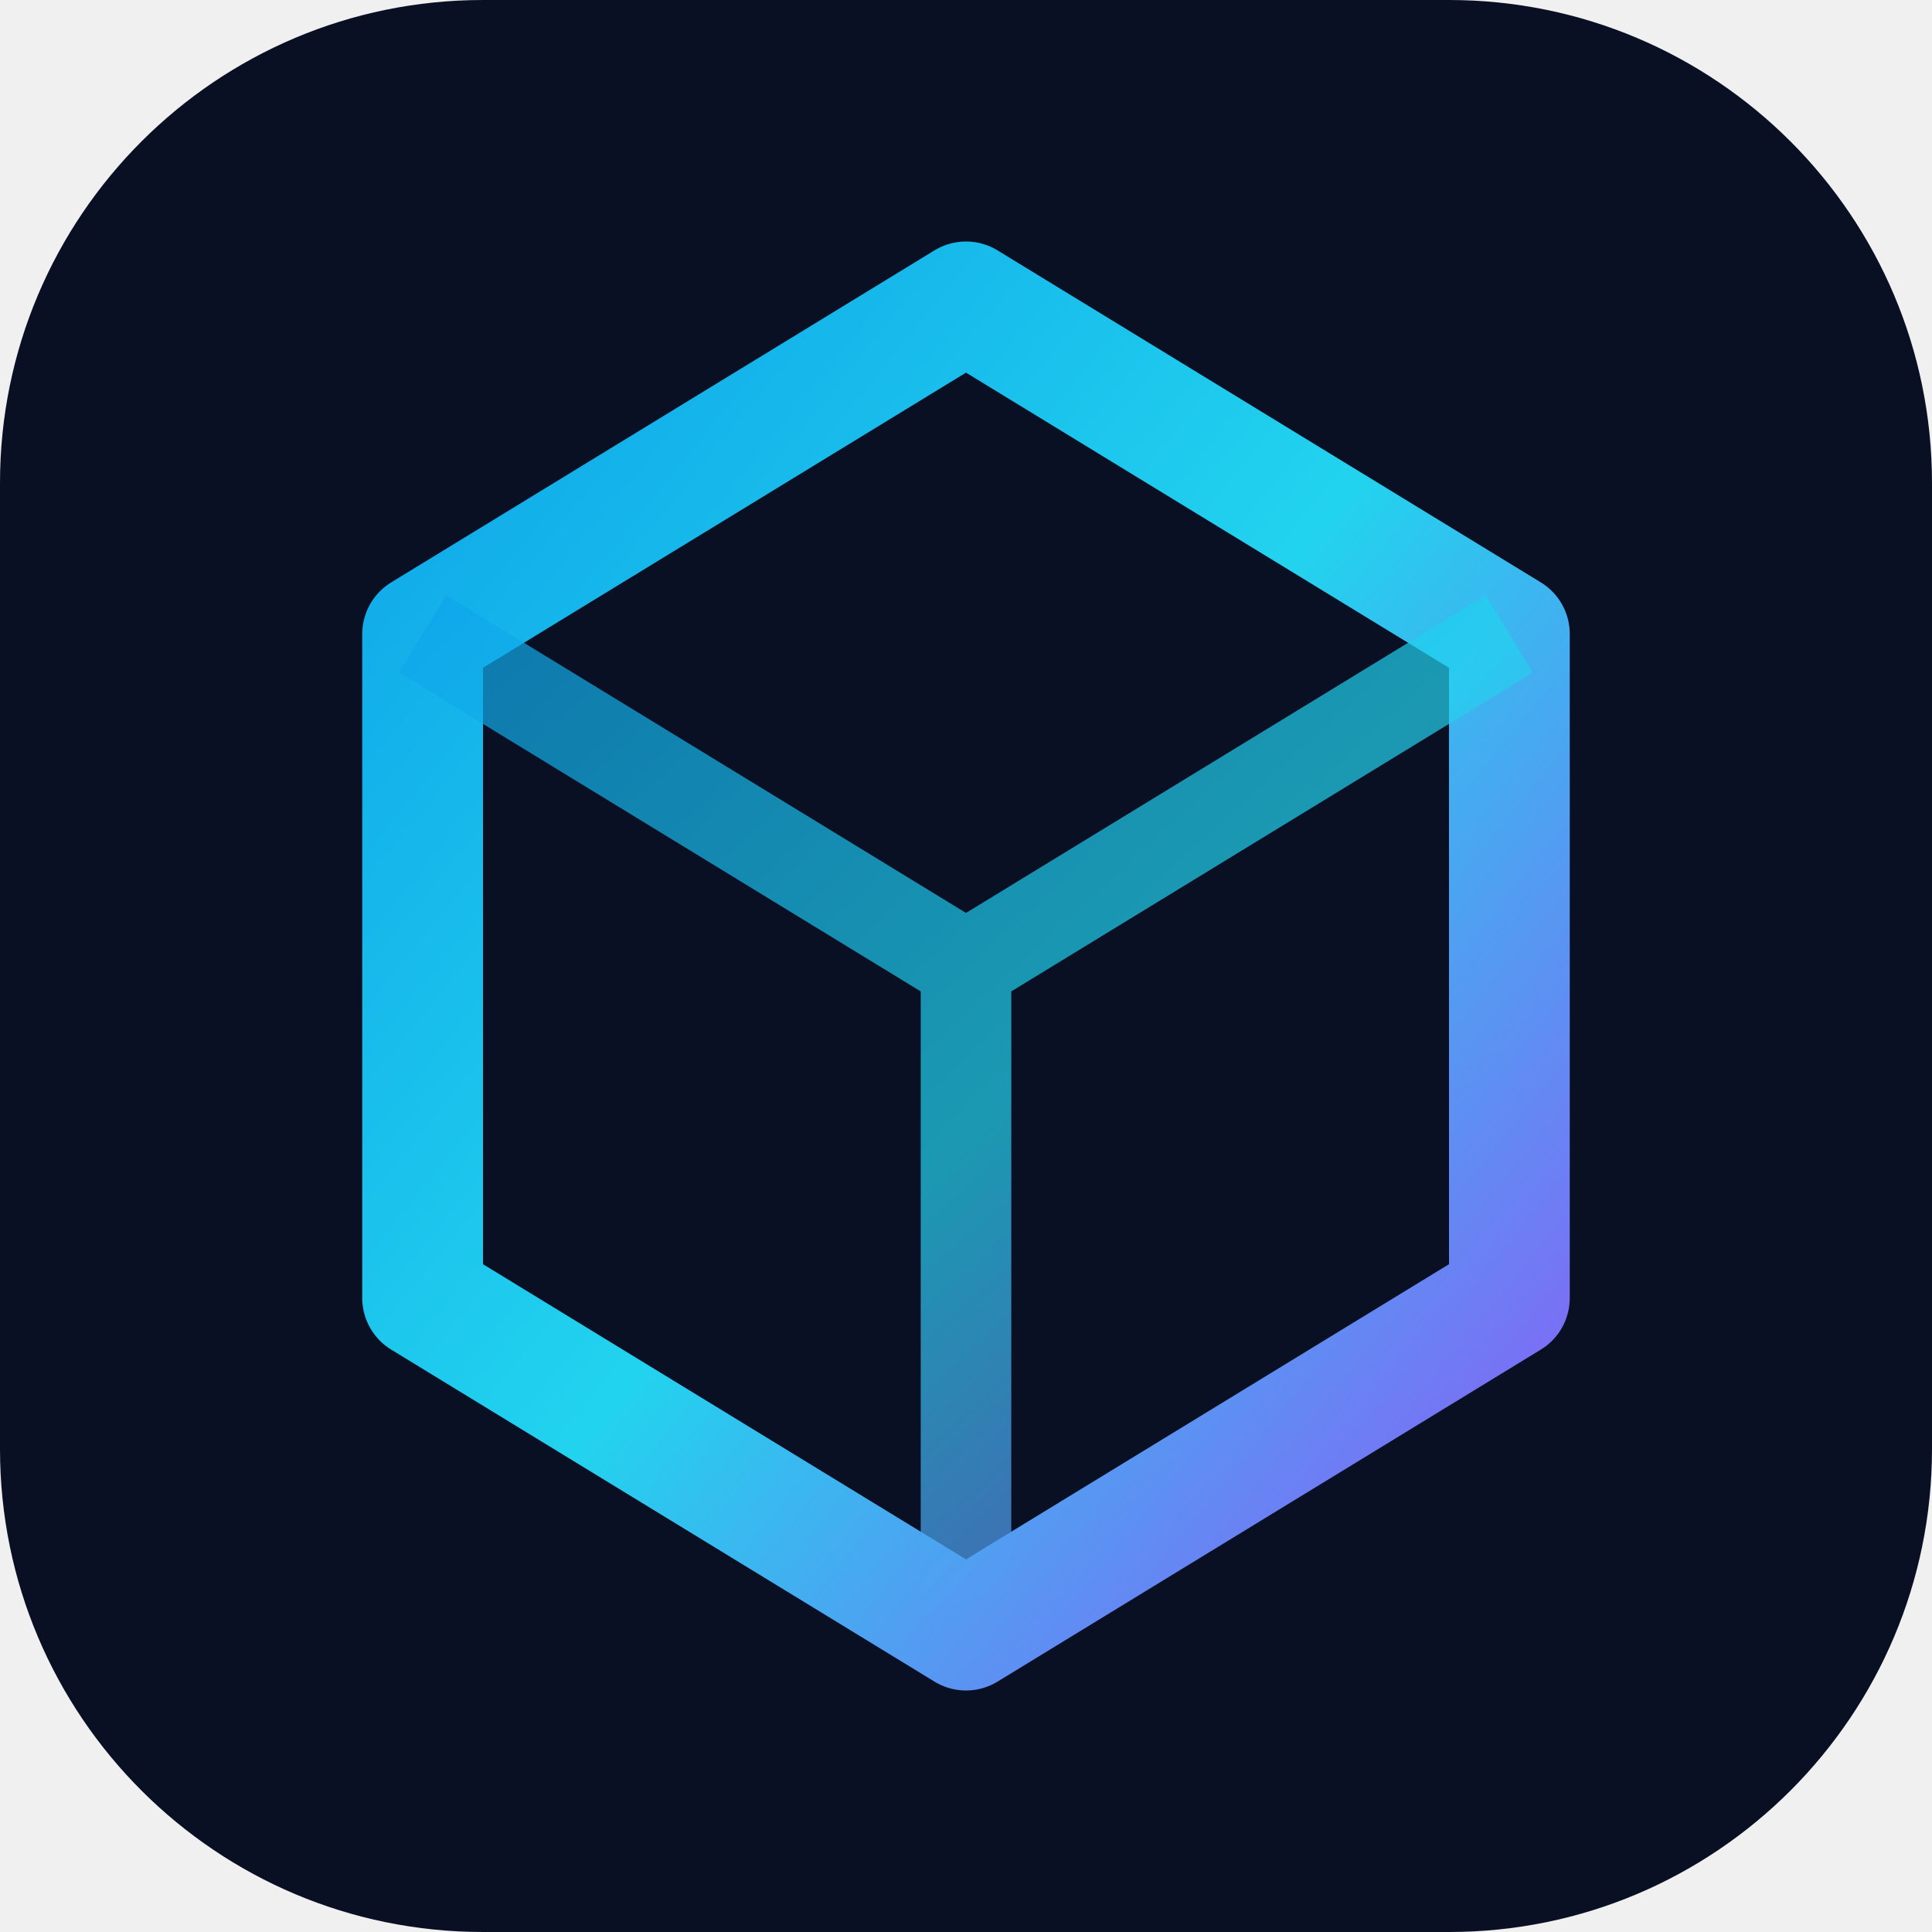
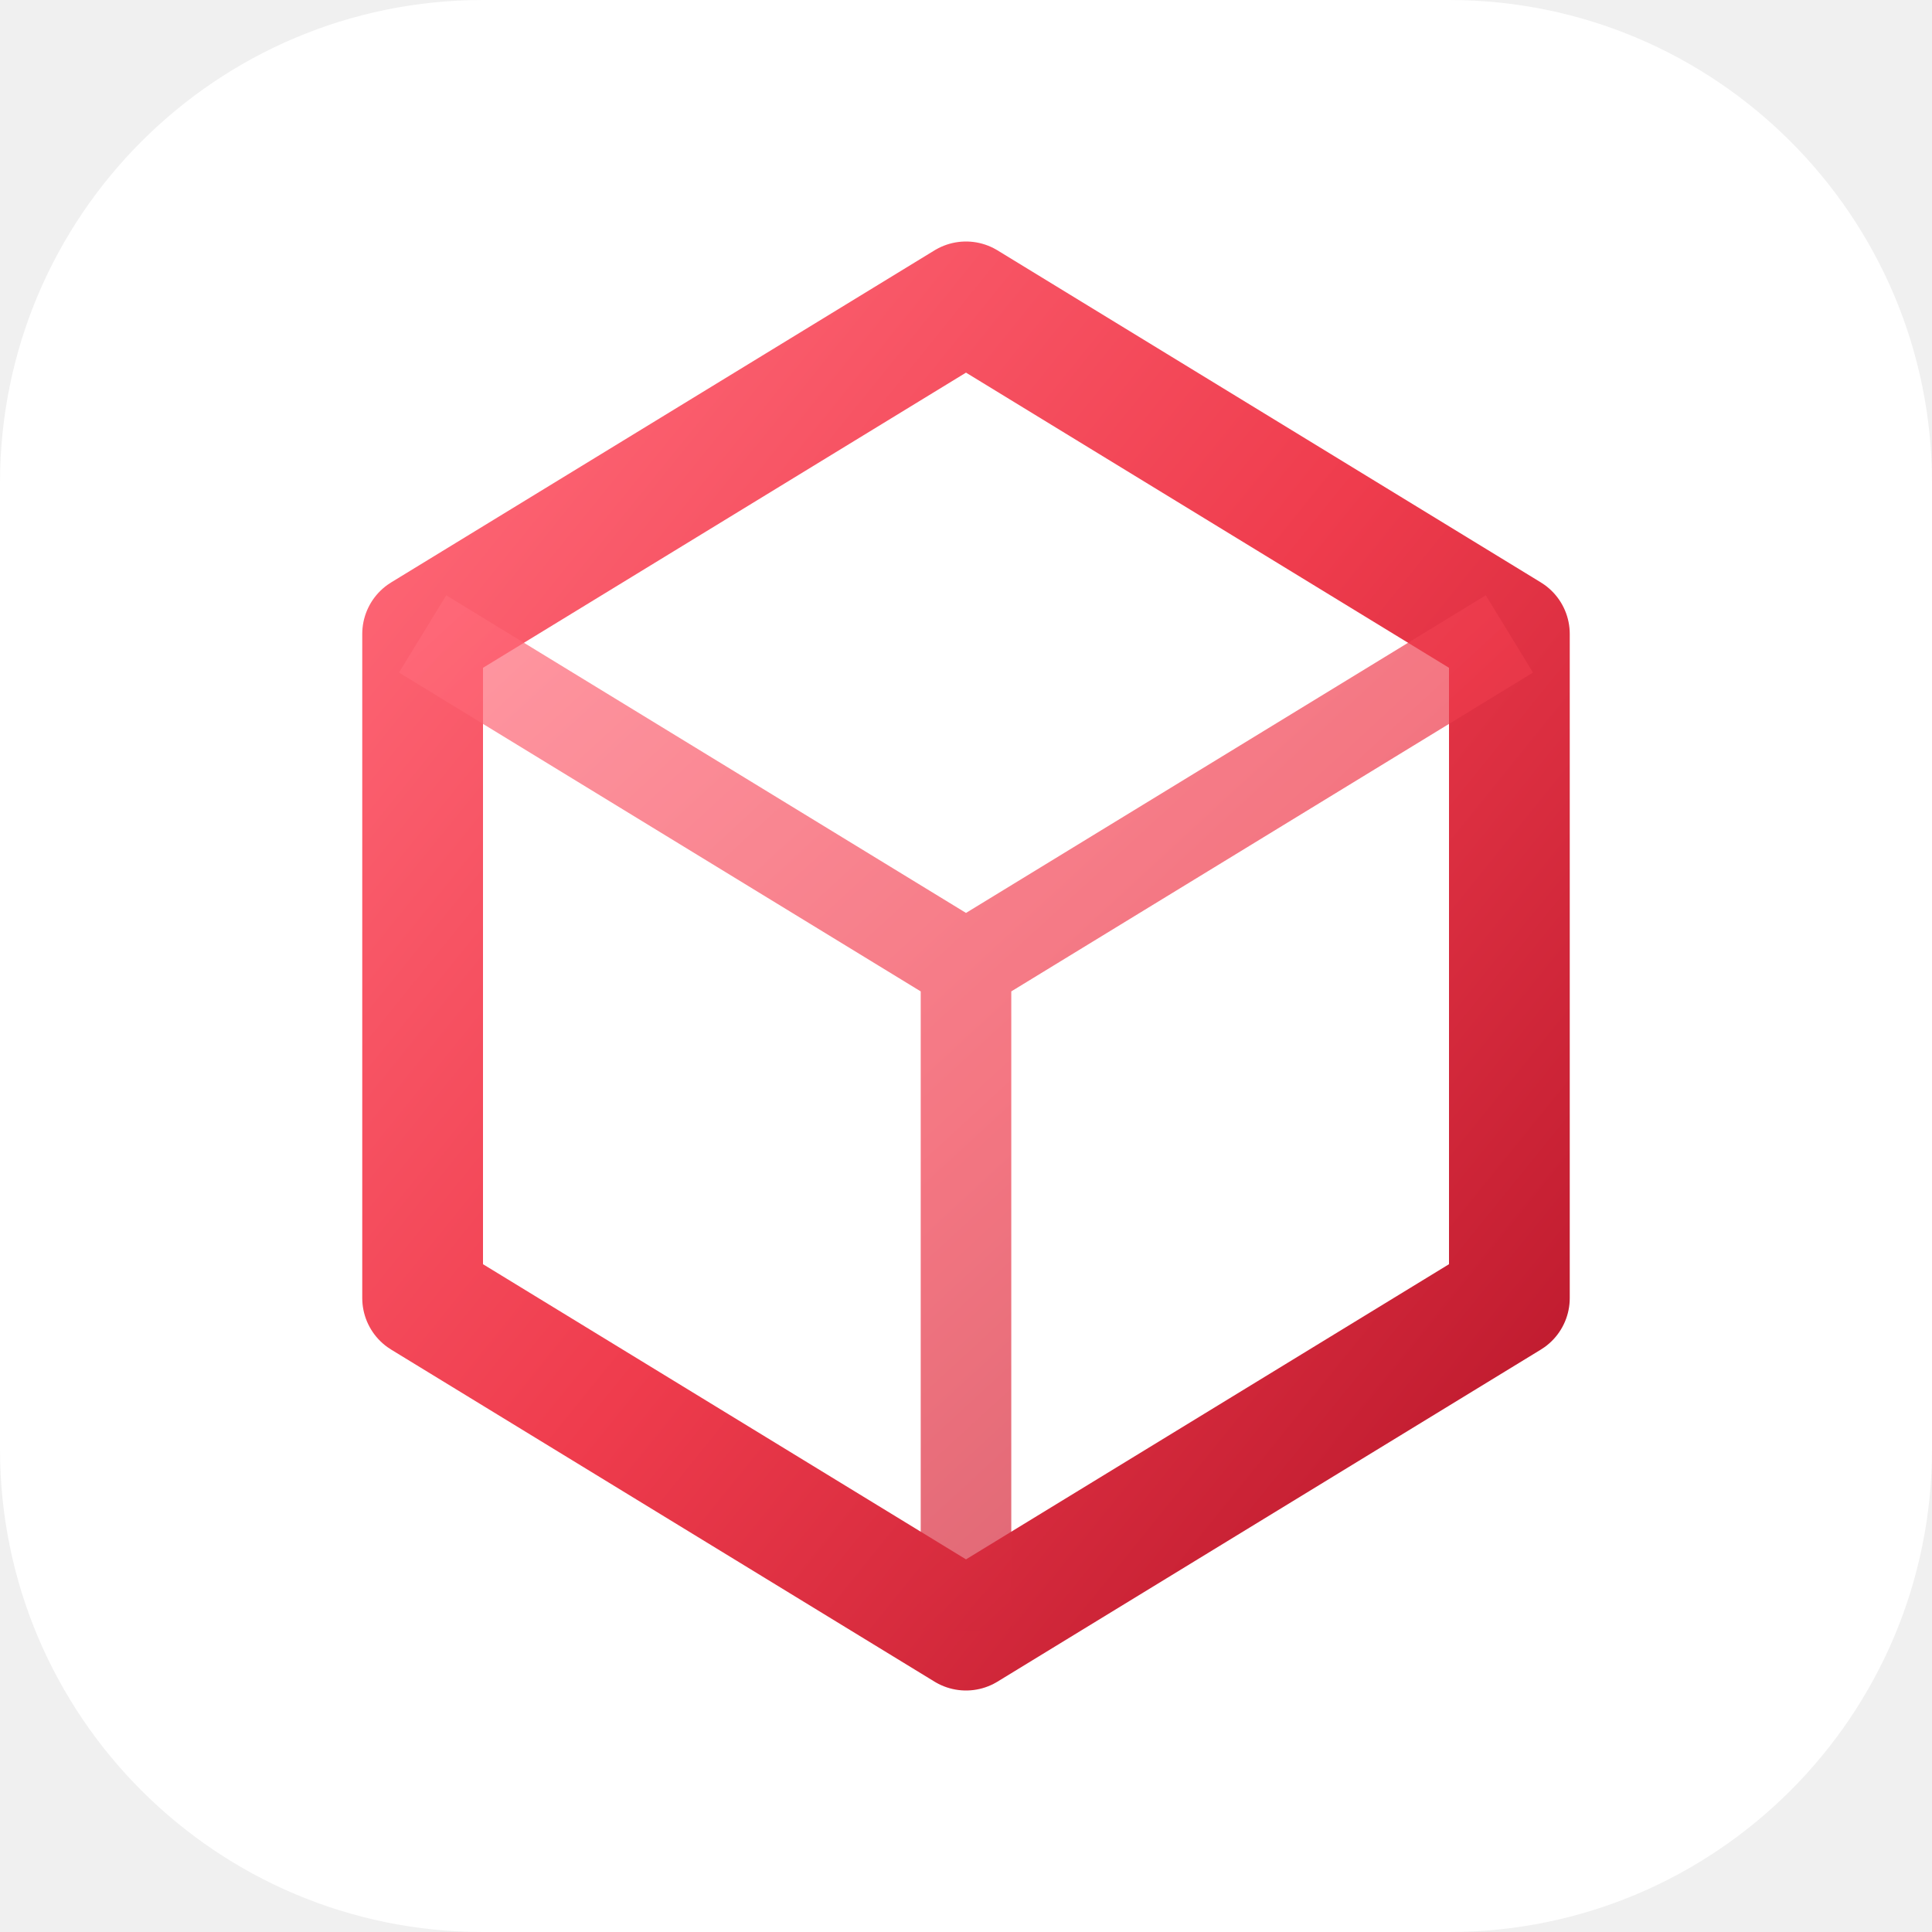
<svg xmlns="http://www.w3.org/2000/svg" viewBox="0 0 64 64">
  <defs>
    <linearGradient id="g" x1="0" y1="0" x2="1" y2="1">
-       <stop offset="0" stop-color="#0ea5e9" />
-       <stop offset=".5" stop-color="#22d3ee" />
-       <stop offset="1" stop-color="#8b5cf6" />
+       <stop offset="0" stop-color="#ff6b7a" />
+       <stop offset=".5" stop-color="#ef3c4d" />
+       <stop offset="1" stop-color="#b8162a" />
    </linearGradient>
  </defs>
-   <rect width="64" height="64" rx="16" fill="#0a1024" />
+   <rect width="64" height="64" rx="16" fill="#ffffff" />
  <path d="M32 10 50 21v22L32 54 14 43V21z" fill="none" stroke="url(#g)" stroke-width="4" stroke-linejoin="round" />
  <path d="M14 21l18 11 18-11M32 32v22" fill="none" stroke="url(#g)" stroke-width="3" stroke-linejoin="round" opacity=".7" />
</svg>
